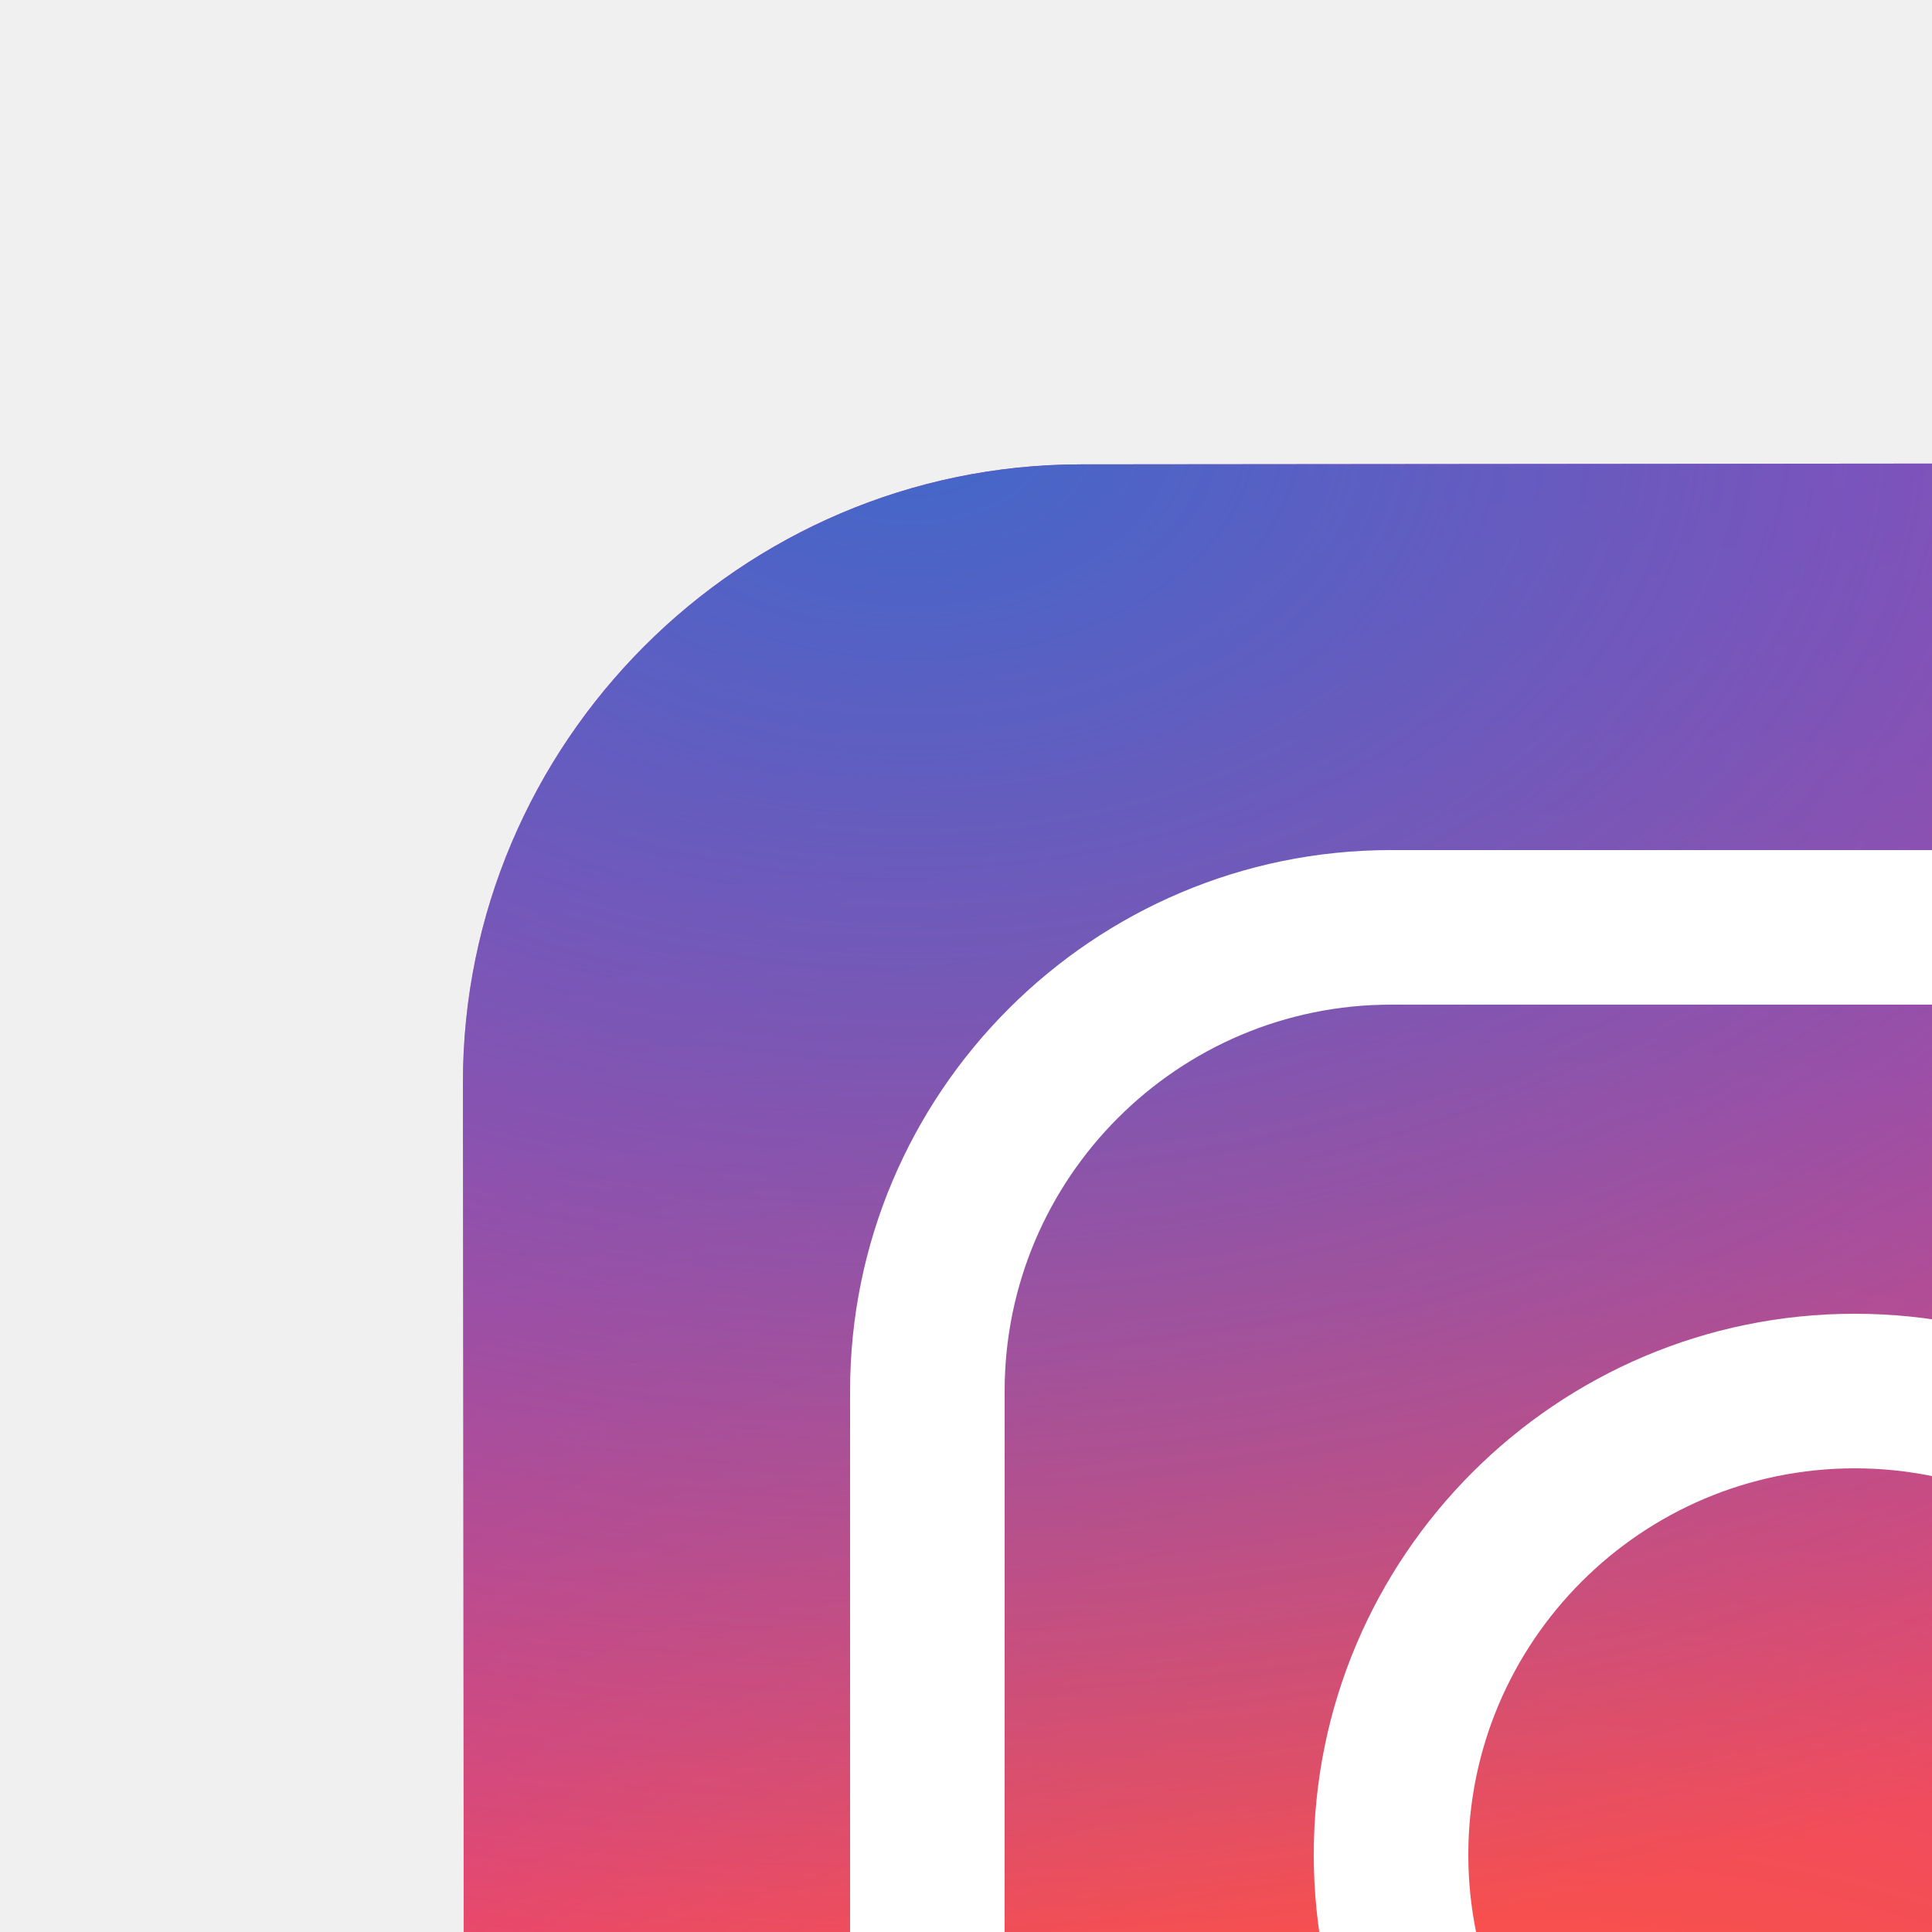
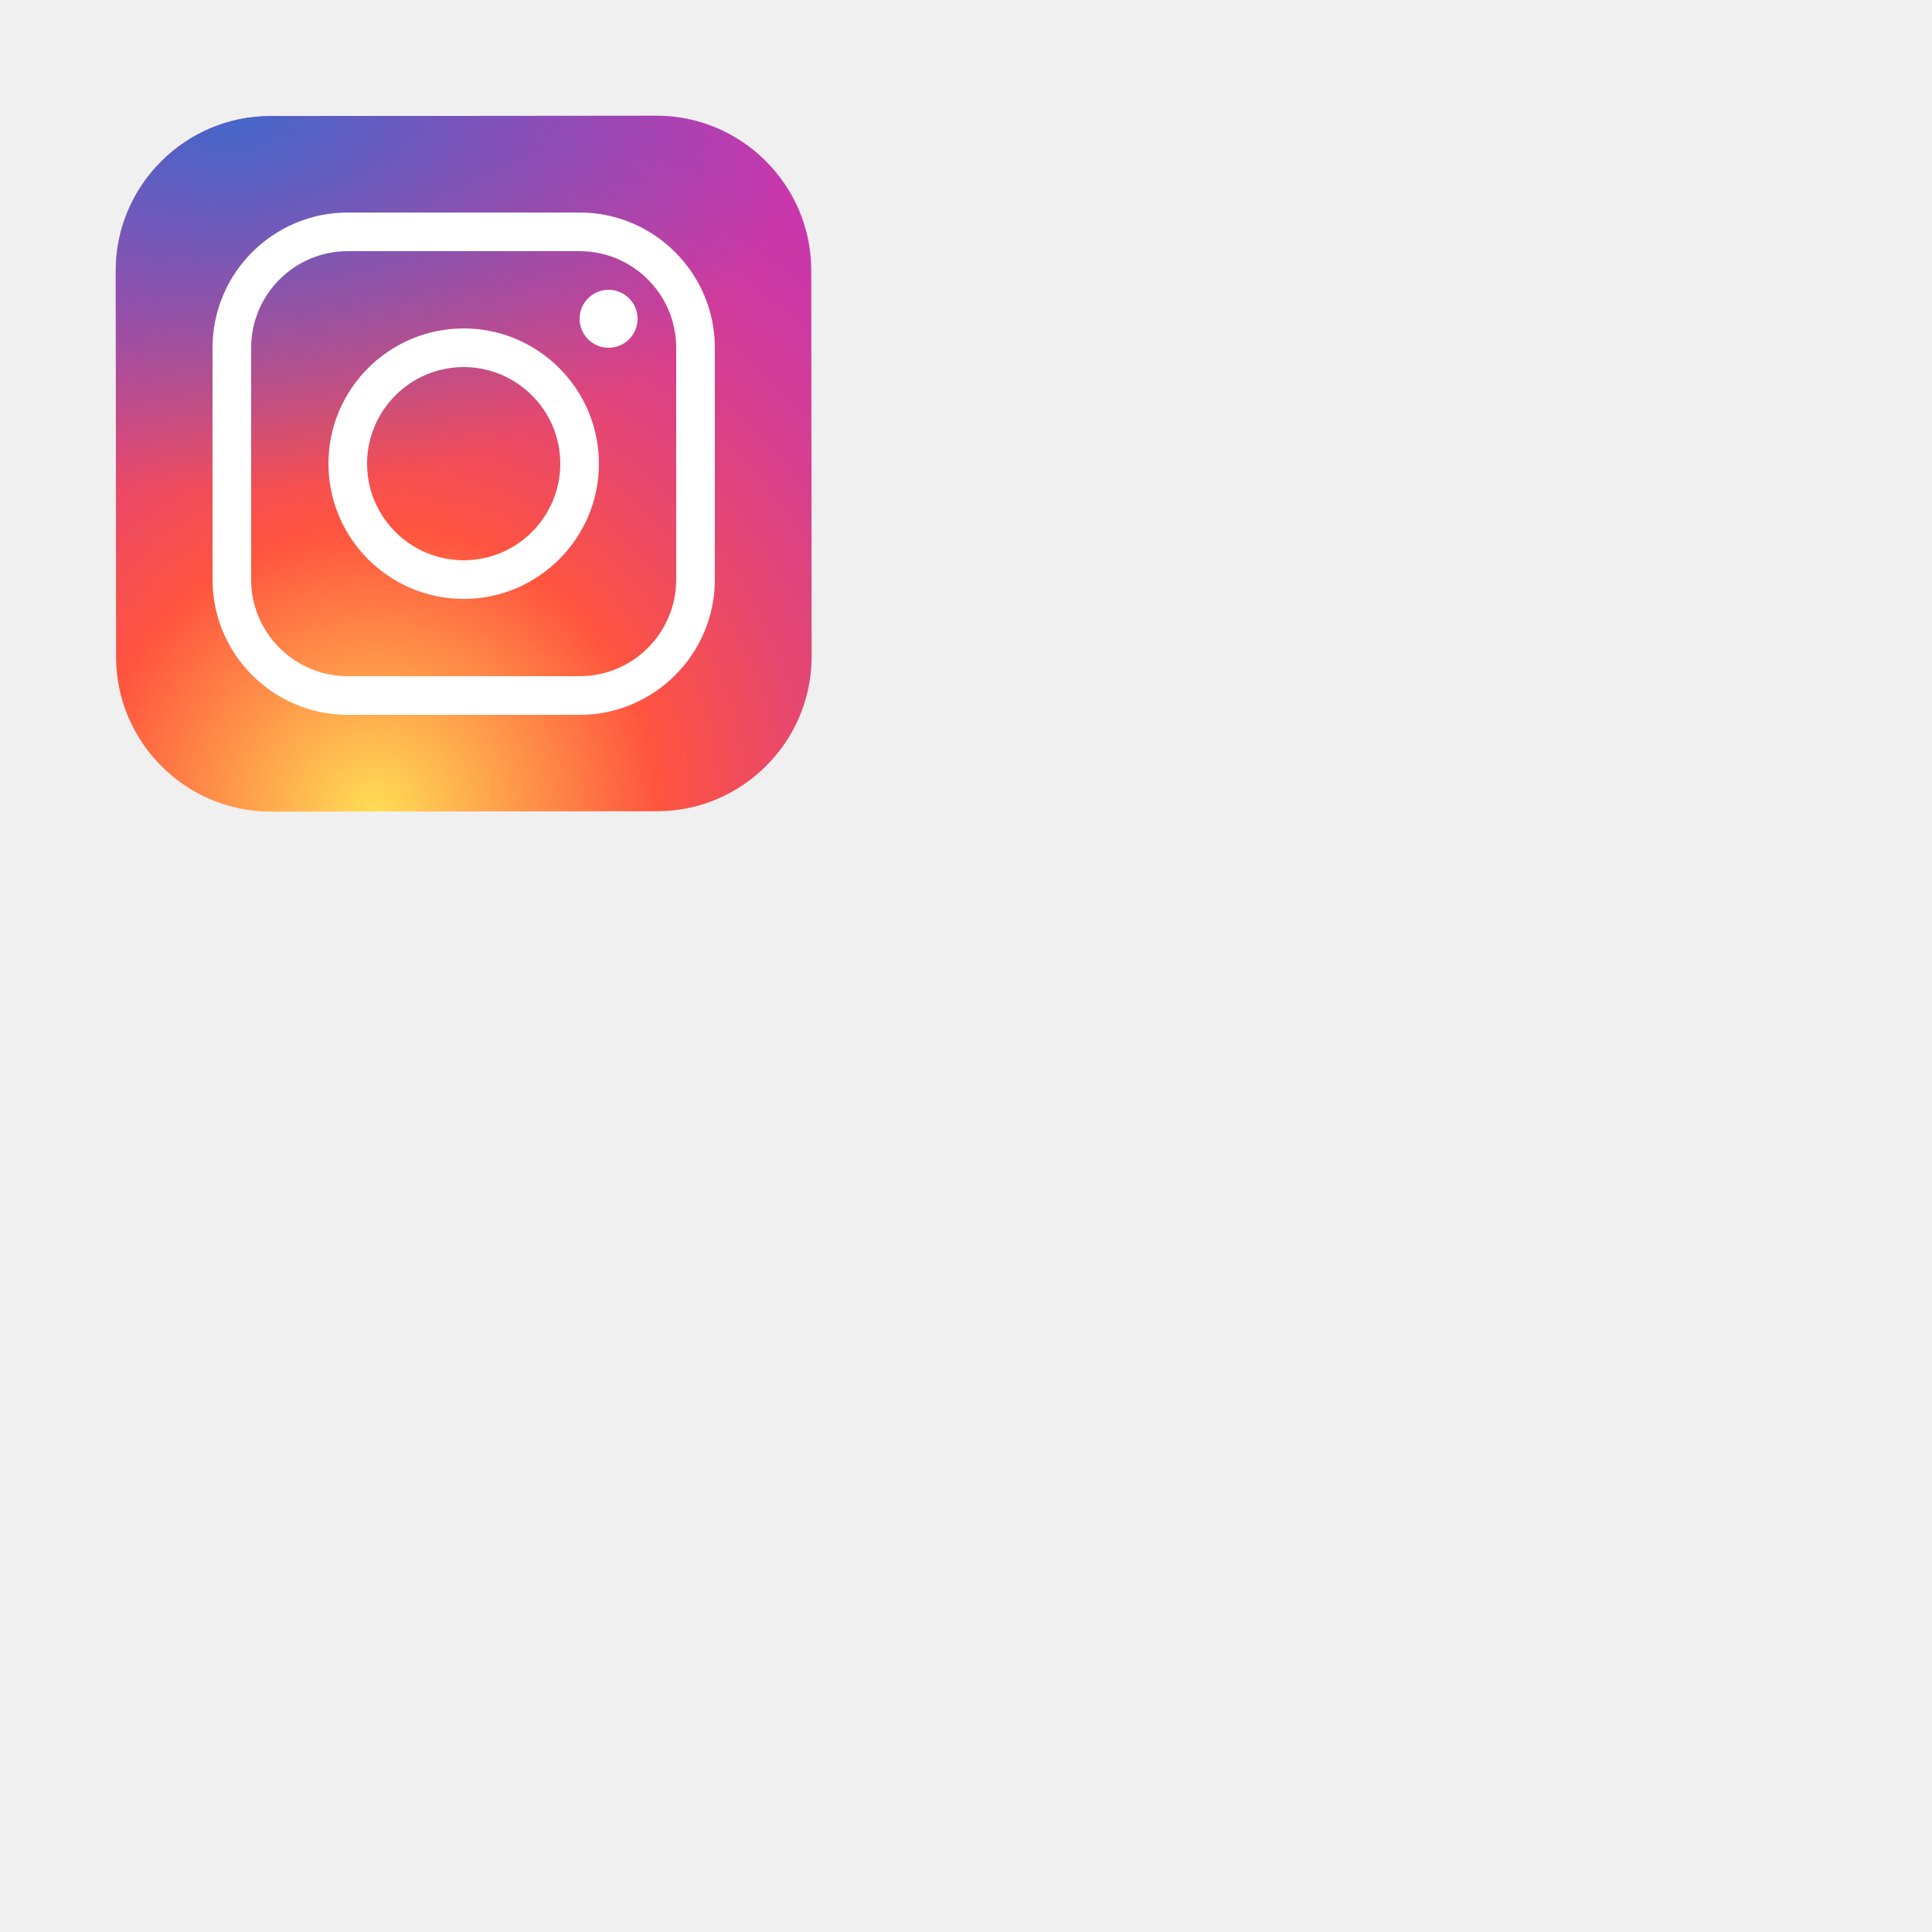
- <svg xmlns="http://www.w3.org/2000/svg" viewBox="0 0 25 25" width="27px" height="27px">
+ <svg xmlns="http://www.w3.org/2000/svg" viewBox="0 0 100 100">
  <radialGradient id="yOrnnhliCrdS2gy~4tD8ma" cx="19.38" cy="42.035" r="44.899" gradientUnits="userSpaceOnUse">
    <stop offset="0" stop-color="#fd5" />
    <stop offset=".328" stop-color="#ff543f" />
    <stop offset=".348" stop-color="#fc5245" />
    <stop offset=".504" stop-color="#e64771" />
    <stop offset=".643" stop-color="#d53e91" />
    <stop offset=".761" stop-color="#cc39a4" />
    <stop offset=".841" stop-color="#c837ab" />
  </radialGradient>
  <path fill="url(#yOrnnhliCrdS2gy~4tD8ma)" d="M34.017,41.99l-20,0.019c-4.4,0.004-8.003-3.592-8.008-7.992l-0.019-20 c-0.004-4.4,3.592-8.003,7.992-8.008l20-0.019c4.4-0.004,8.003,3.592,8.008,7.992l0.019,20 C42.014,38.383,38.417,41.986,34.017,41.99z" />
  <radialGradient id="yOrnnhliCrdS2gy~4tD8mb" cx="11.786" cy="5.54" r="29.813" gradientTransform="matrix(1 0 0 .6663 0 1.849)" gradientUnits="userSpaceOnUse">
    <stop offset="0" stop-color="#4168c9" />
    <stop offset=".999" stop-color="#4168c9" stop-opacity="0" />
  </radialGradient>
  <path fill="url(#yOrnnhliCrdS2gy~4tD8mb)" d="M34.017,41.99l-20,0.019c-4.4,0.004-8.003-3.592-8.008-7.992l-0.019-20 c-0.004-4.4,3.592-8.003,7.992-8.008l20-0.019c4.4-0.004,8.003,3.592,8.008,7.992l0.019,20 C42.014,38.383,38.417,41.986,34.017,41.99z" />
  <path fill="#fff" d="M24,31c-3.859,0-7-3.14-7-7s3.141-7,7-7s7,3.14,7,7S27.859,31,24,31z M24,19c-2.757,0-5,2.243-5,5 s2.243,5,5,5s5-2.243,5-5S26.757,19,24,19z" />
  <circle cx="31.5" cy="16.5" r="1.5" fill="#fff" />
  <path fill="#fff" d="M30,37H18c-3.859,0-7-3.14-7-7V18c0-3.86,3.141-7,7-7h12c3.859,0,7,3.14,7,7v12 C37,33.86,33.859,37,30,37z M18,13c-2.757,0-5,2.243-5,5v12c0,2.757,2.243,5,5,5h12c2.757,0,5-2.243,5-5V18c0-2.757-2.243-5-5-5H18z" />
</svg>
